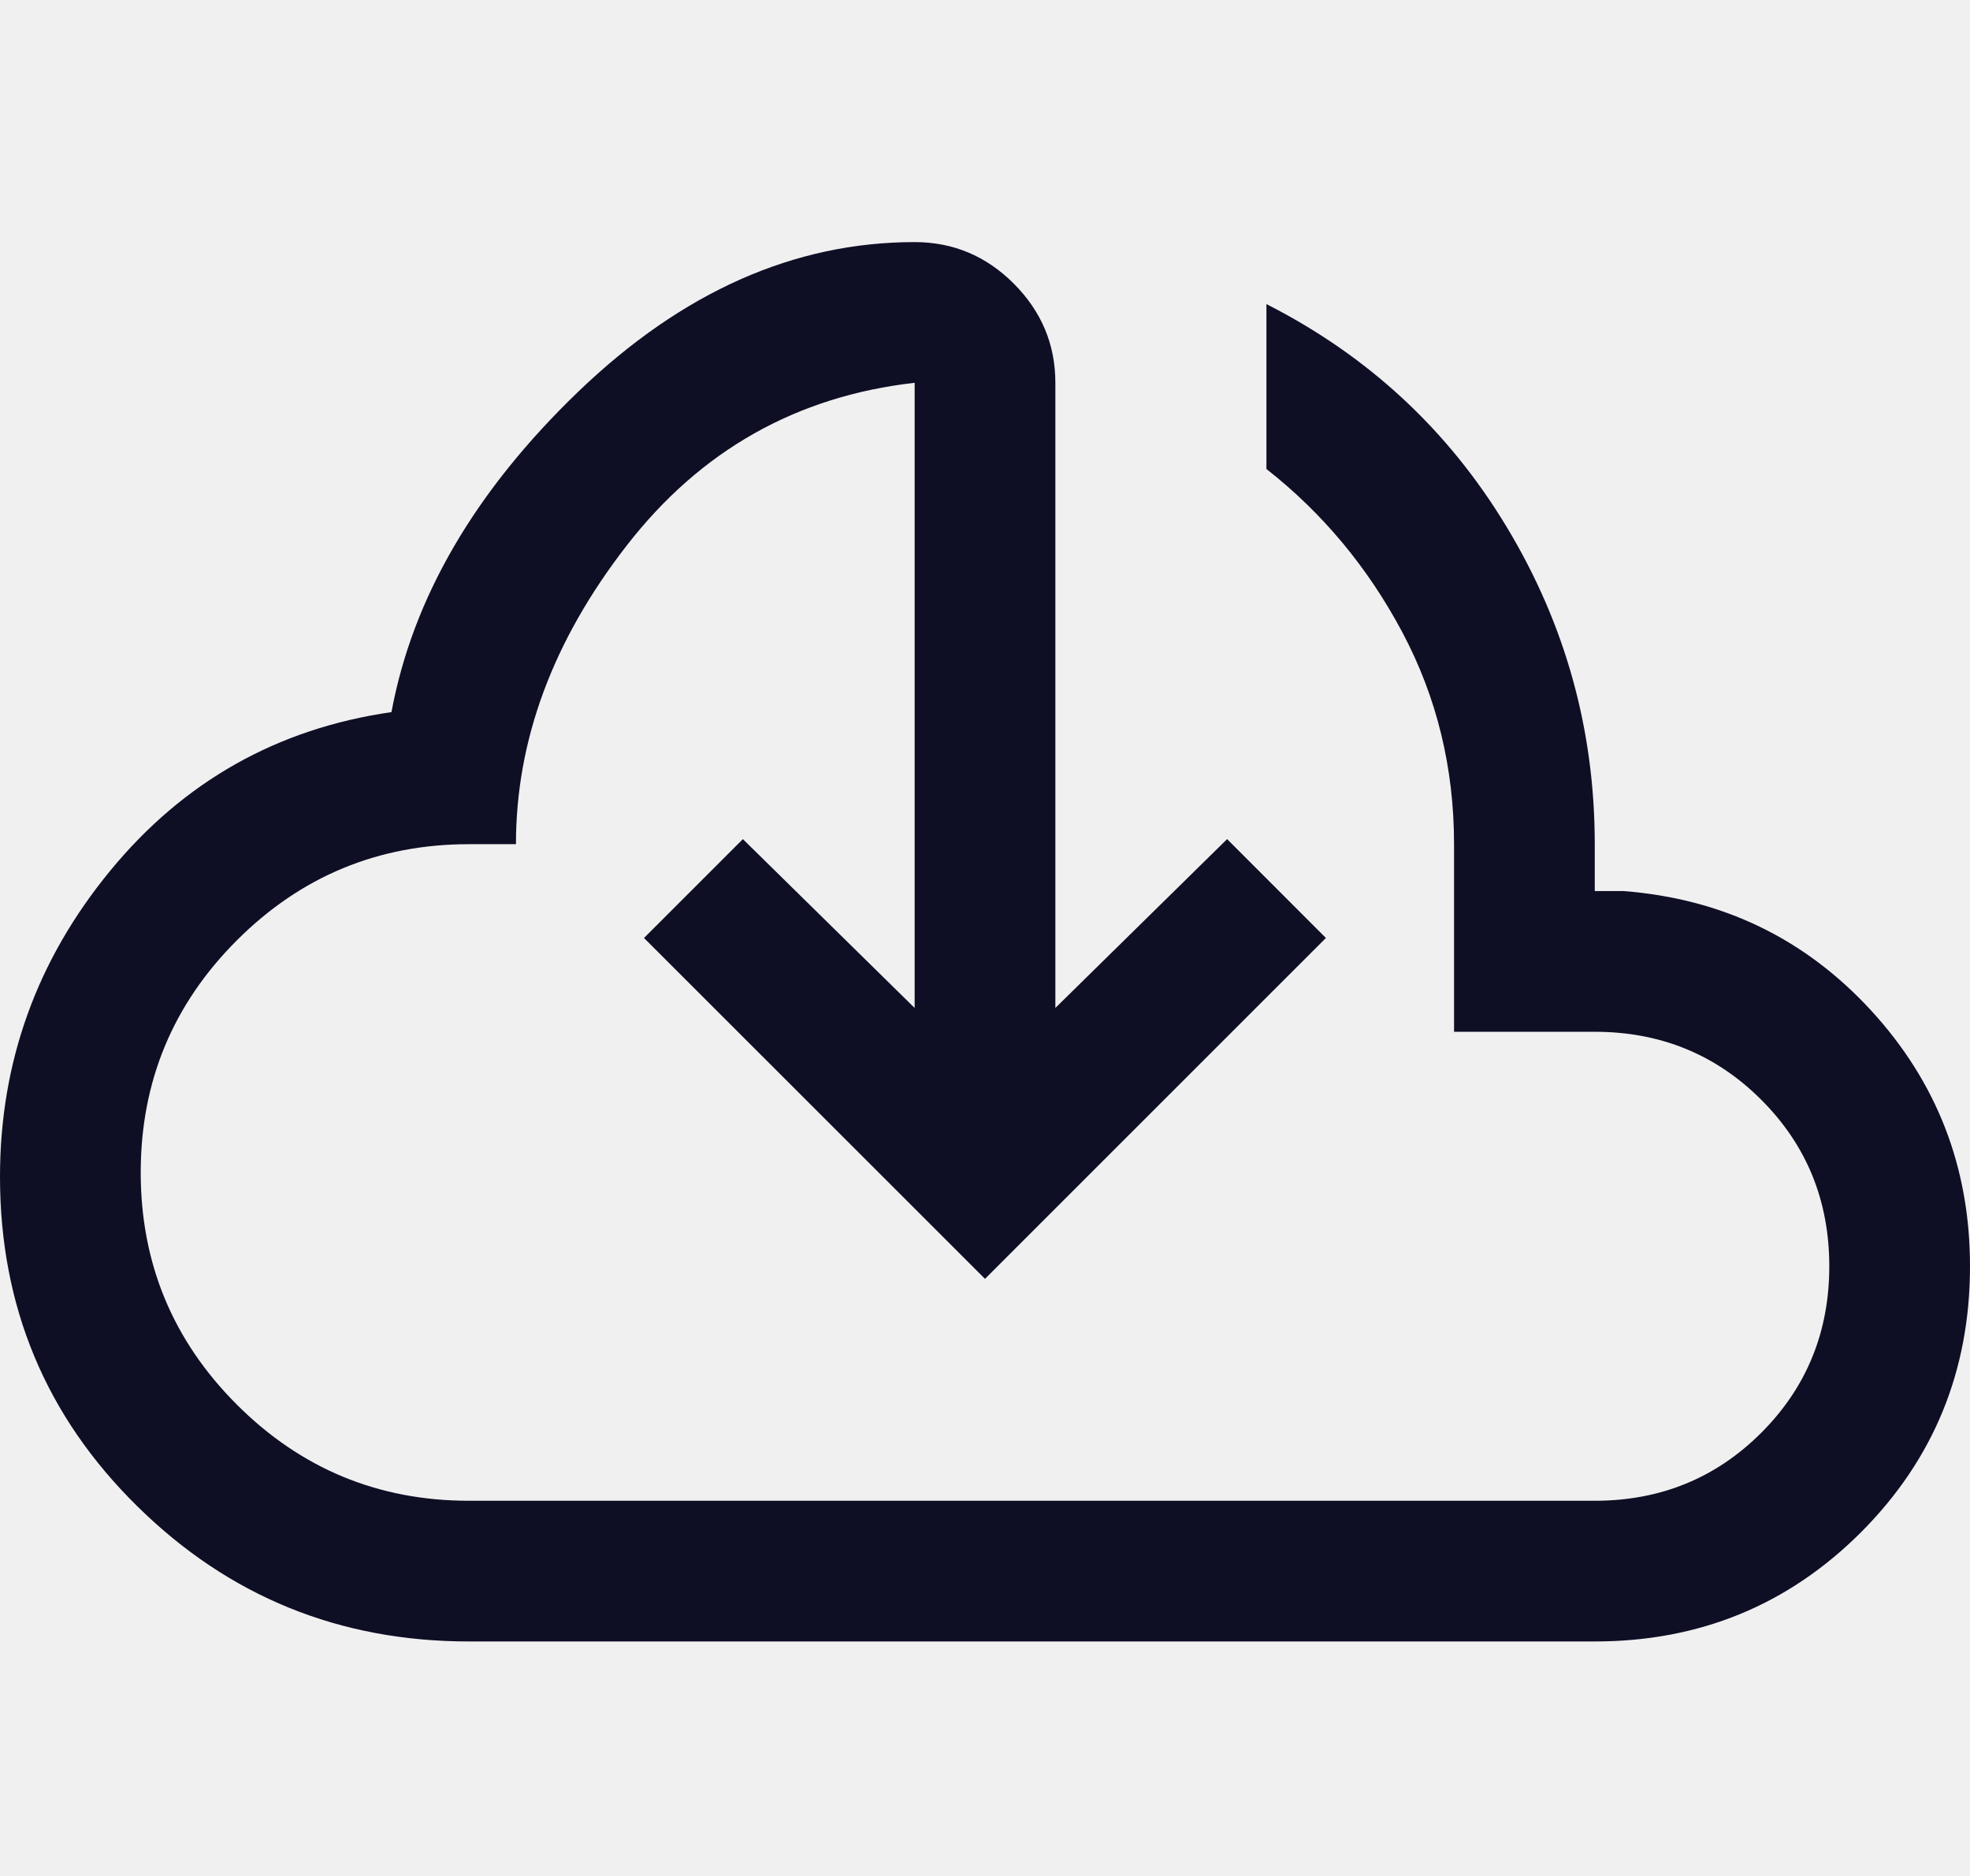
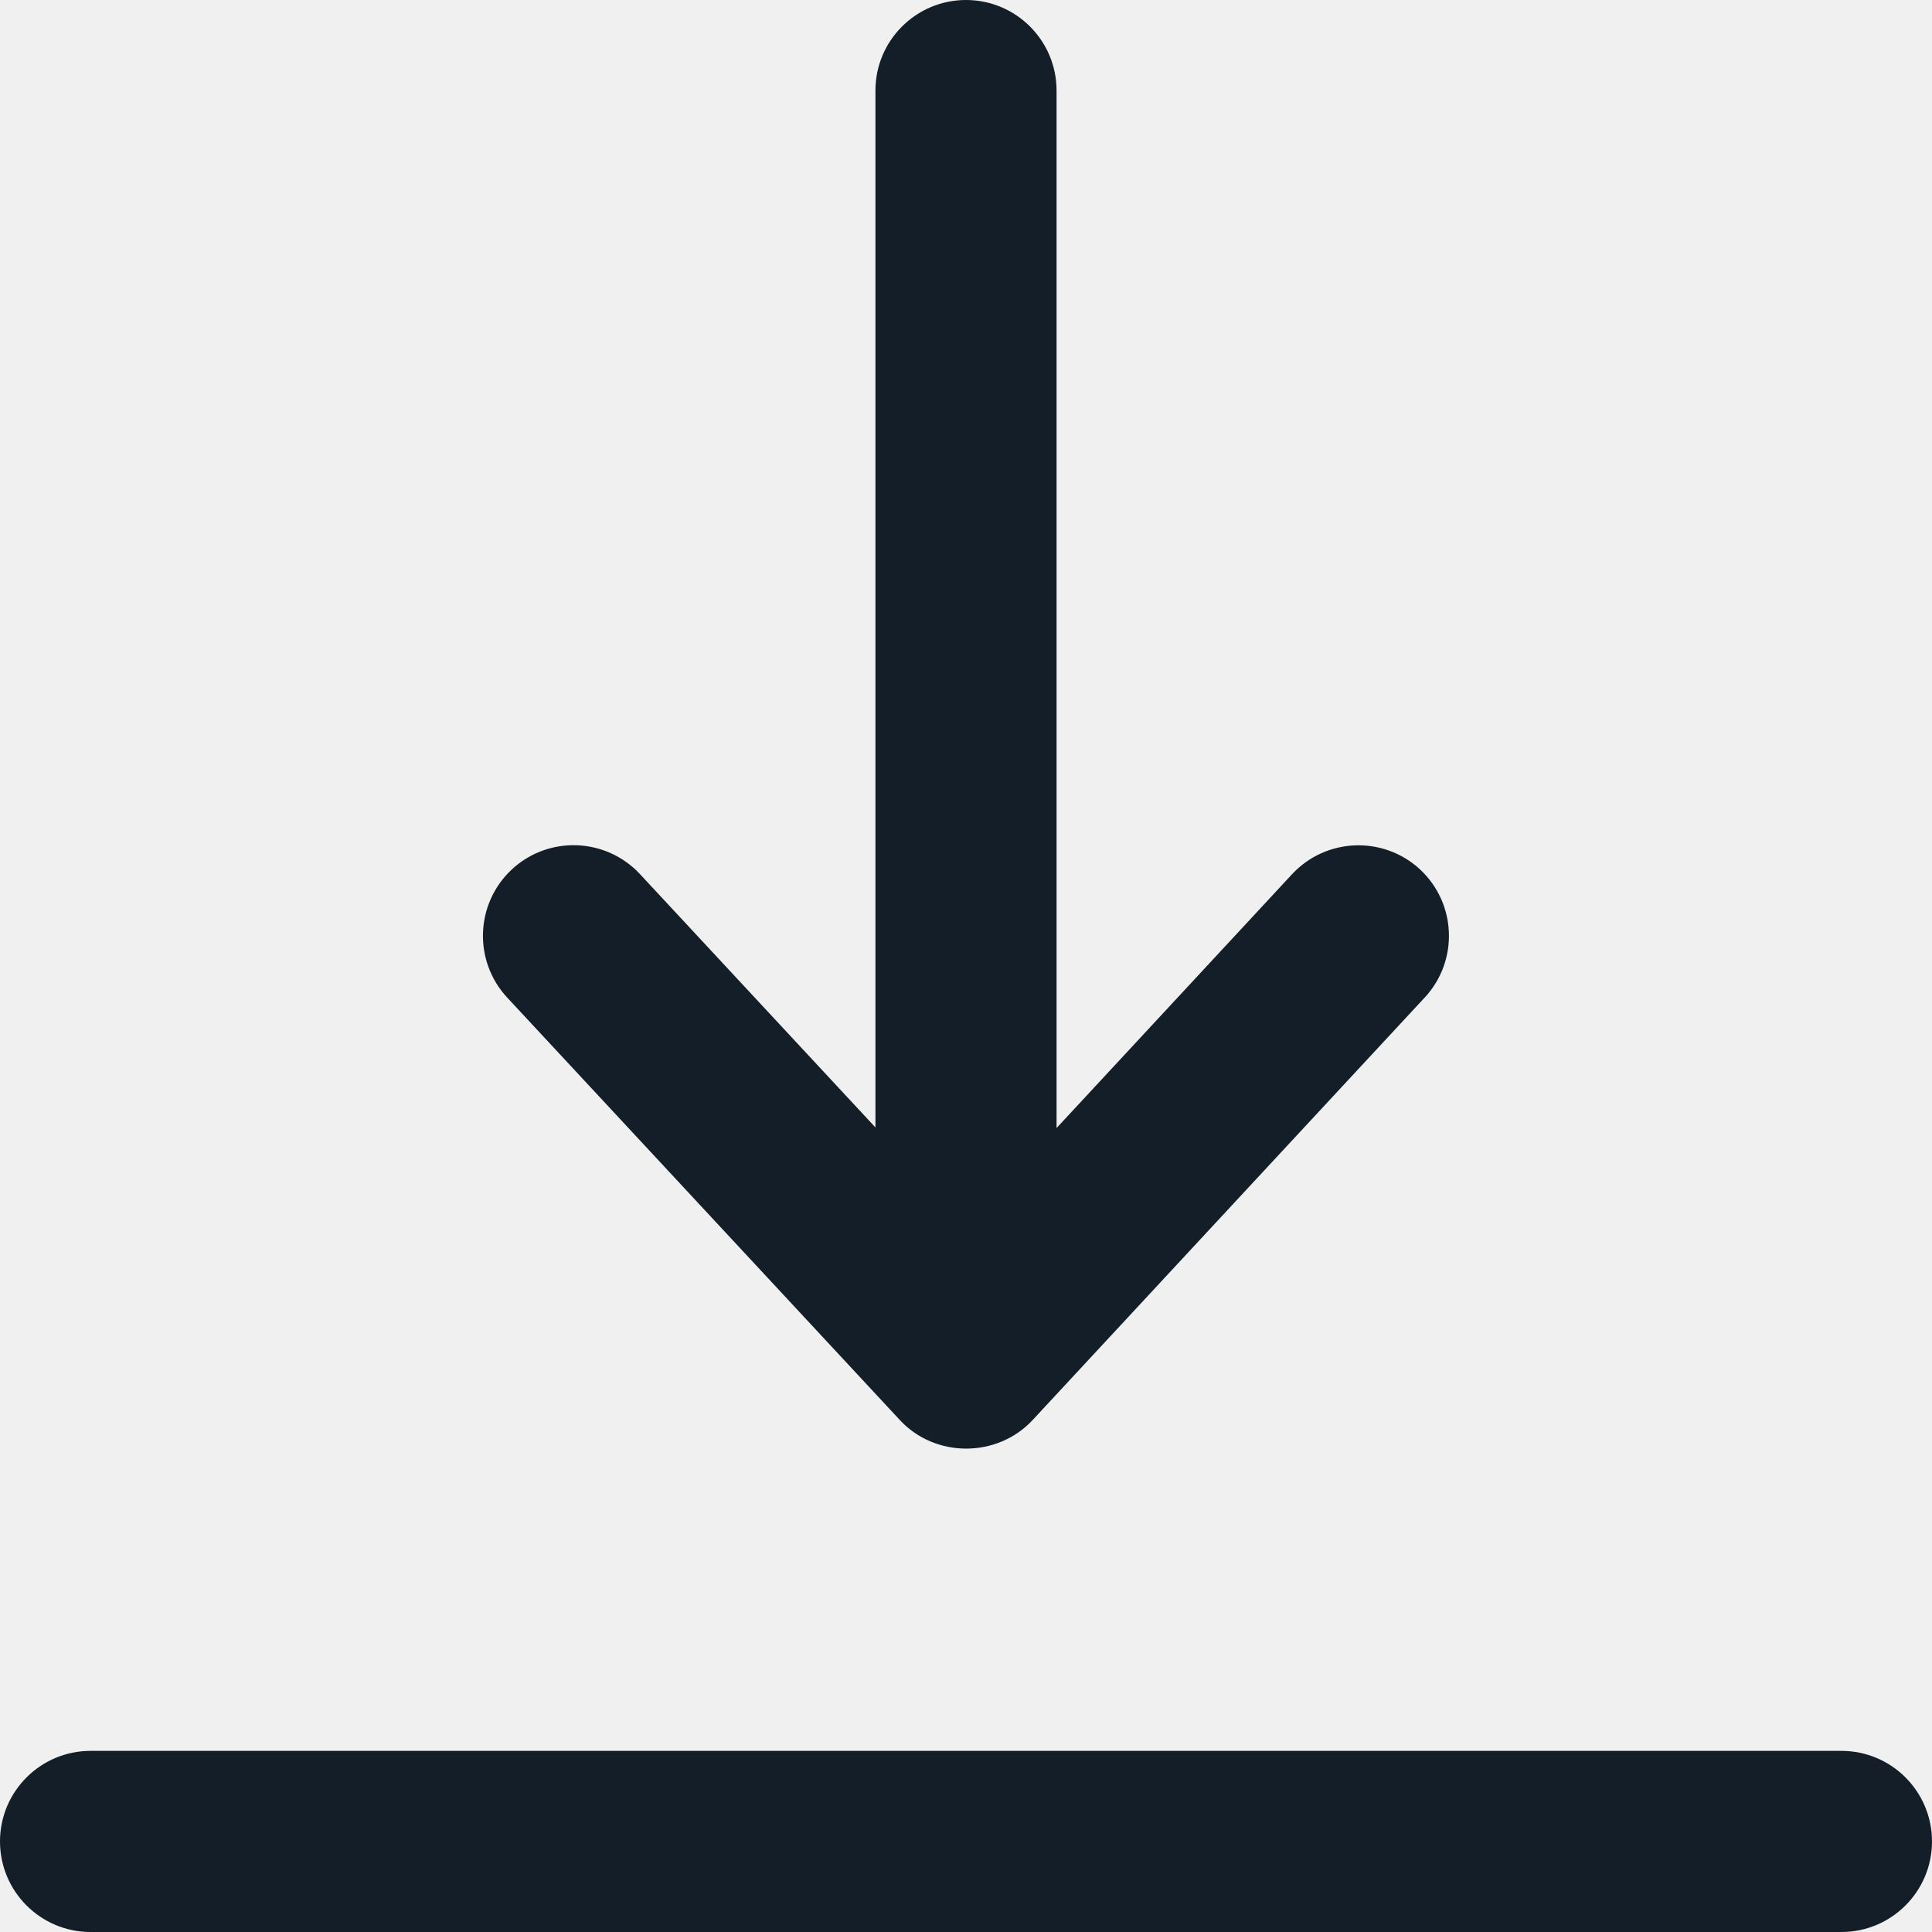
- <svg xmlns="http://www.w3.org/2000/svg" width="21" height="20" viewBox="0 0 21 20" fill="none">
-   <path d="M5 17.5C3.618 17.5 2.439 17.02 1.464 16.059C0.488 15.099 0 13.928 0 12.546C0 11.323 0.392 10.235 1.175 9.283C1.958 8.33 2.958 7.767 4.173 7.592C4.399 6.373 5.064 5.233 6.168 4.172C7.273 3.111 8.467 2.581 9.75 2.581C10.159 2.581 10.511 2.728 10.807 3.024C11.102 3.32 11.25 3.672 11.25 4.081V10.746L13.081 8.946L14.134 10L10.5 13.634L6.865 10L7.919 8.946L9.75 10.746V4.081C8.49 4.224 7.466 4.803 6.68 5.817C5.893 6.831 5.5 7.892 5.5 9H5C4.033 9 3.208 9.342 2.525 10.025C1.842 10.708 1.5 11.533 1.5 12.5C1.5 13.467 1.842 14.292 2.525 14.975C3.208 15.658 4.033 16 5 16H17C17.7 16 18.292 15.758 18.775 15.275C19.258 14.792 19.5 14.2 19.5 13.5C19.5 12.8 19.258 12.208 18.775 11.725C18.292 11.242 17.7 11 17 11H15.5V9C15.5 8.187 15.317 7.435 14.95 6.743C14.583 6.052 14.1 5.471 13.5 5V3.242C14.586 3.794 15.441 4.587 16.064 5.623C16.688 6.659 17 7.785 17 9V9.5H17.308C18.362 9.582 19.24 10.006 19.944 10.771C20.648 11.537 21 12.446 21 13.5C21 14.615 20.612 15.561 19.837 16.337C19.061 17.112 18.115 17.5 17 17.5H5Z" fill="#0E0E25" />
+ <svg xmlns="http://www.w3.org/2000/svg" width="16" height="16" viewBox="0 0 16 16" fill="none">
+   <g clip-path="url(#clip0_1095_2367)">
+     <path d="M15.25 14.5C15.664 14.5 16 14.836 16 15.25C16 15.664 15.664 16 15.25 16H0.75C0.336 16 0 15.664 0 15.25C0 14.836 0.336 14.5 0.75 14.5H15.25ZM8 0C8.414 0 8.75 0.336 8.75 0.75V9.342L10.7 7.24C10.982 6.937 11.456 6.919 11.76 7.2C12.063 7.482 12.081 7.956 11.8 8.26L8.552 11.76C8.259 12.075 7.746 12.076 7.453 11.761L4.2 8.261C3.918 7.957 3.936 7.482 4.239 7.2C4.543 6.918 5.018 6.936 5.3 7.239L7.25 9.337V0.75C7.25 0.336 7.586 0 8 0Z" fill="#131E29" />
+   </g>
+   <defs>
+     <clipPath id="clip0_1095_2367">
+       <rect width="16" height="16" fill="white" />
+     </clipPath>
+   </defs>
</svg>
